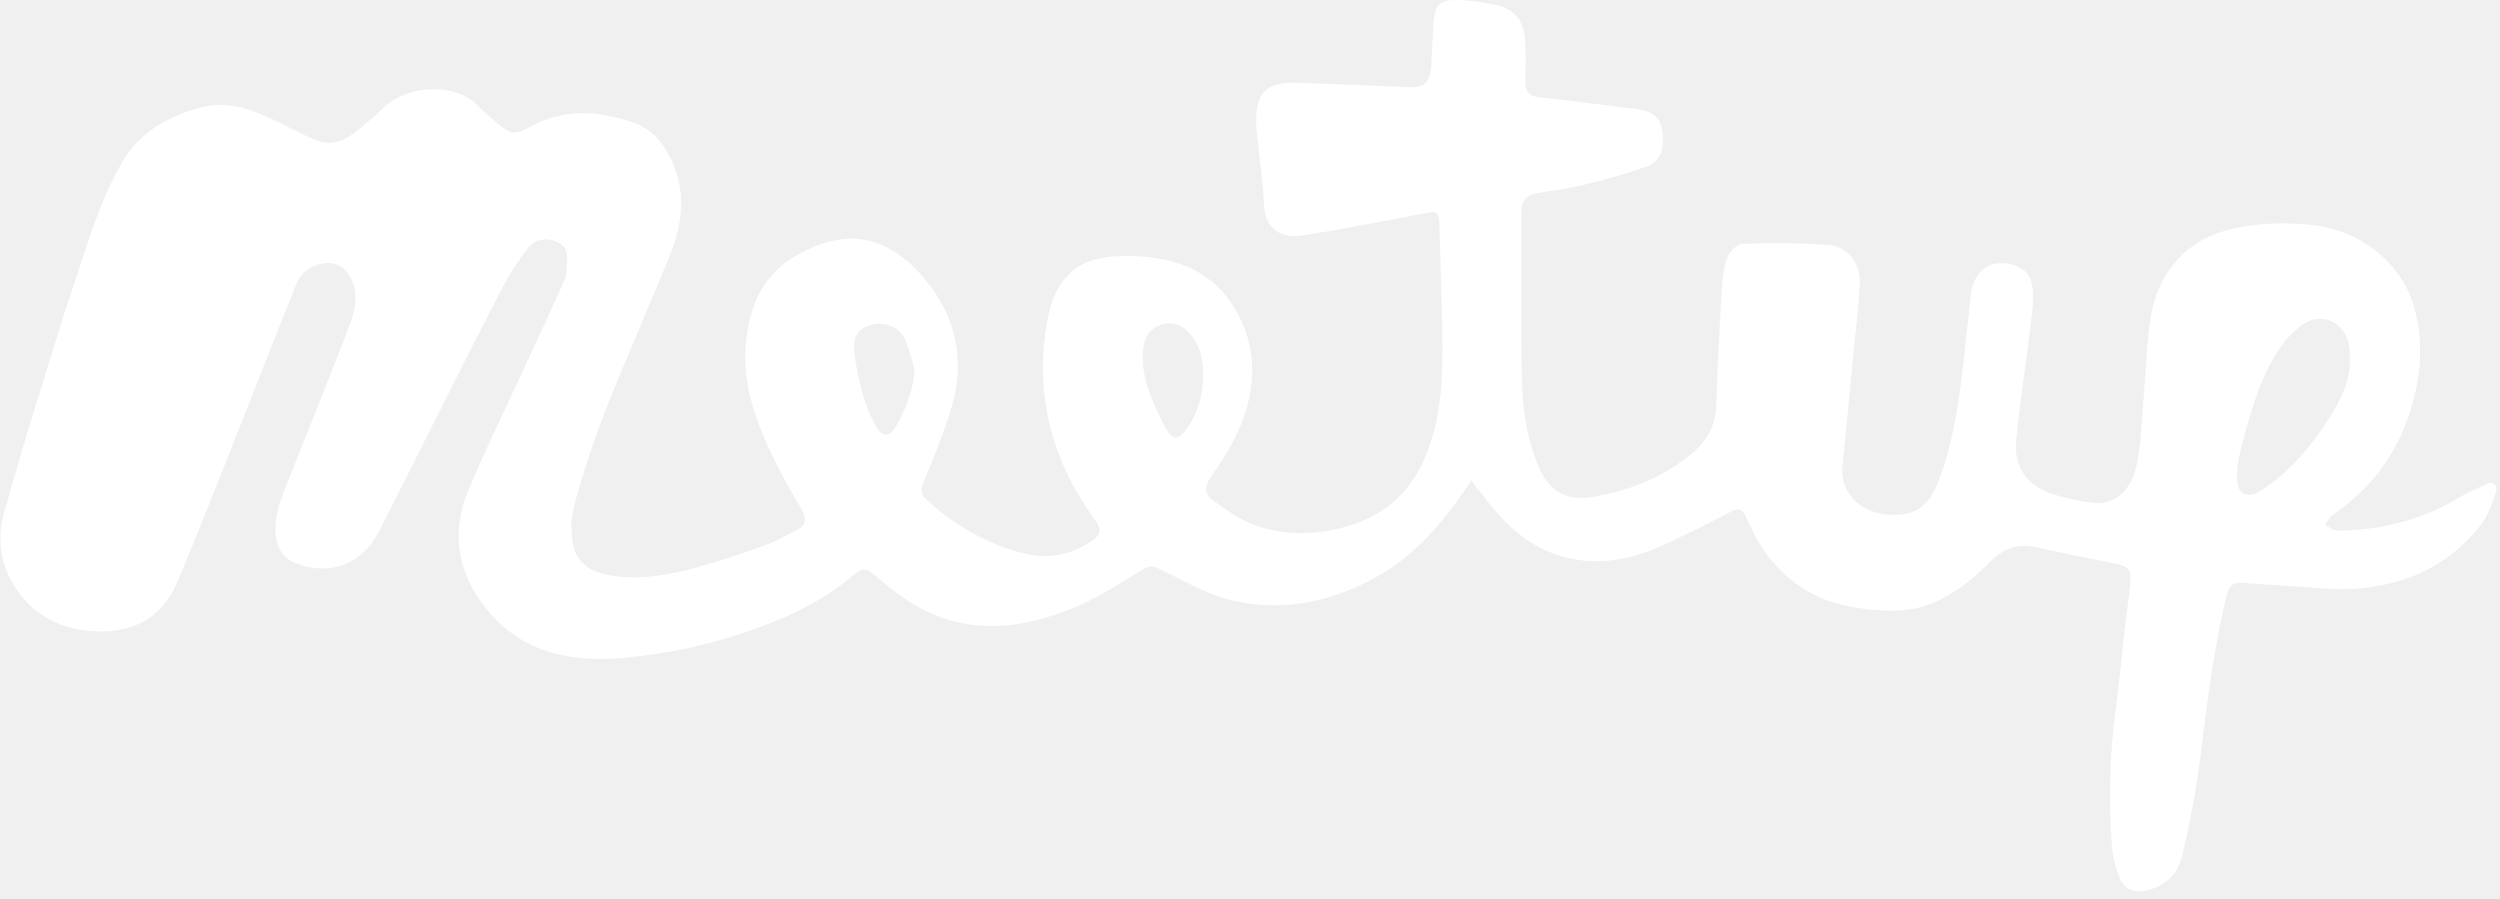
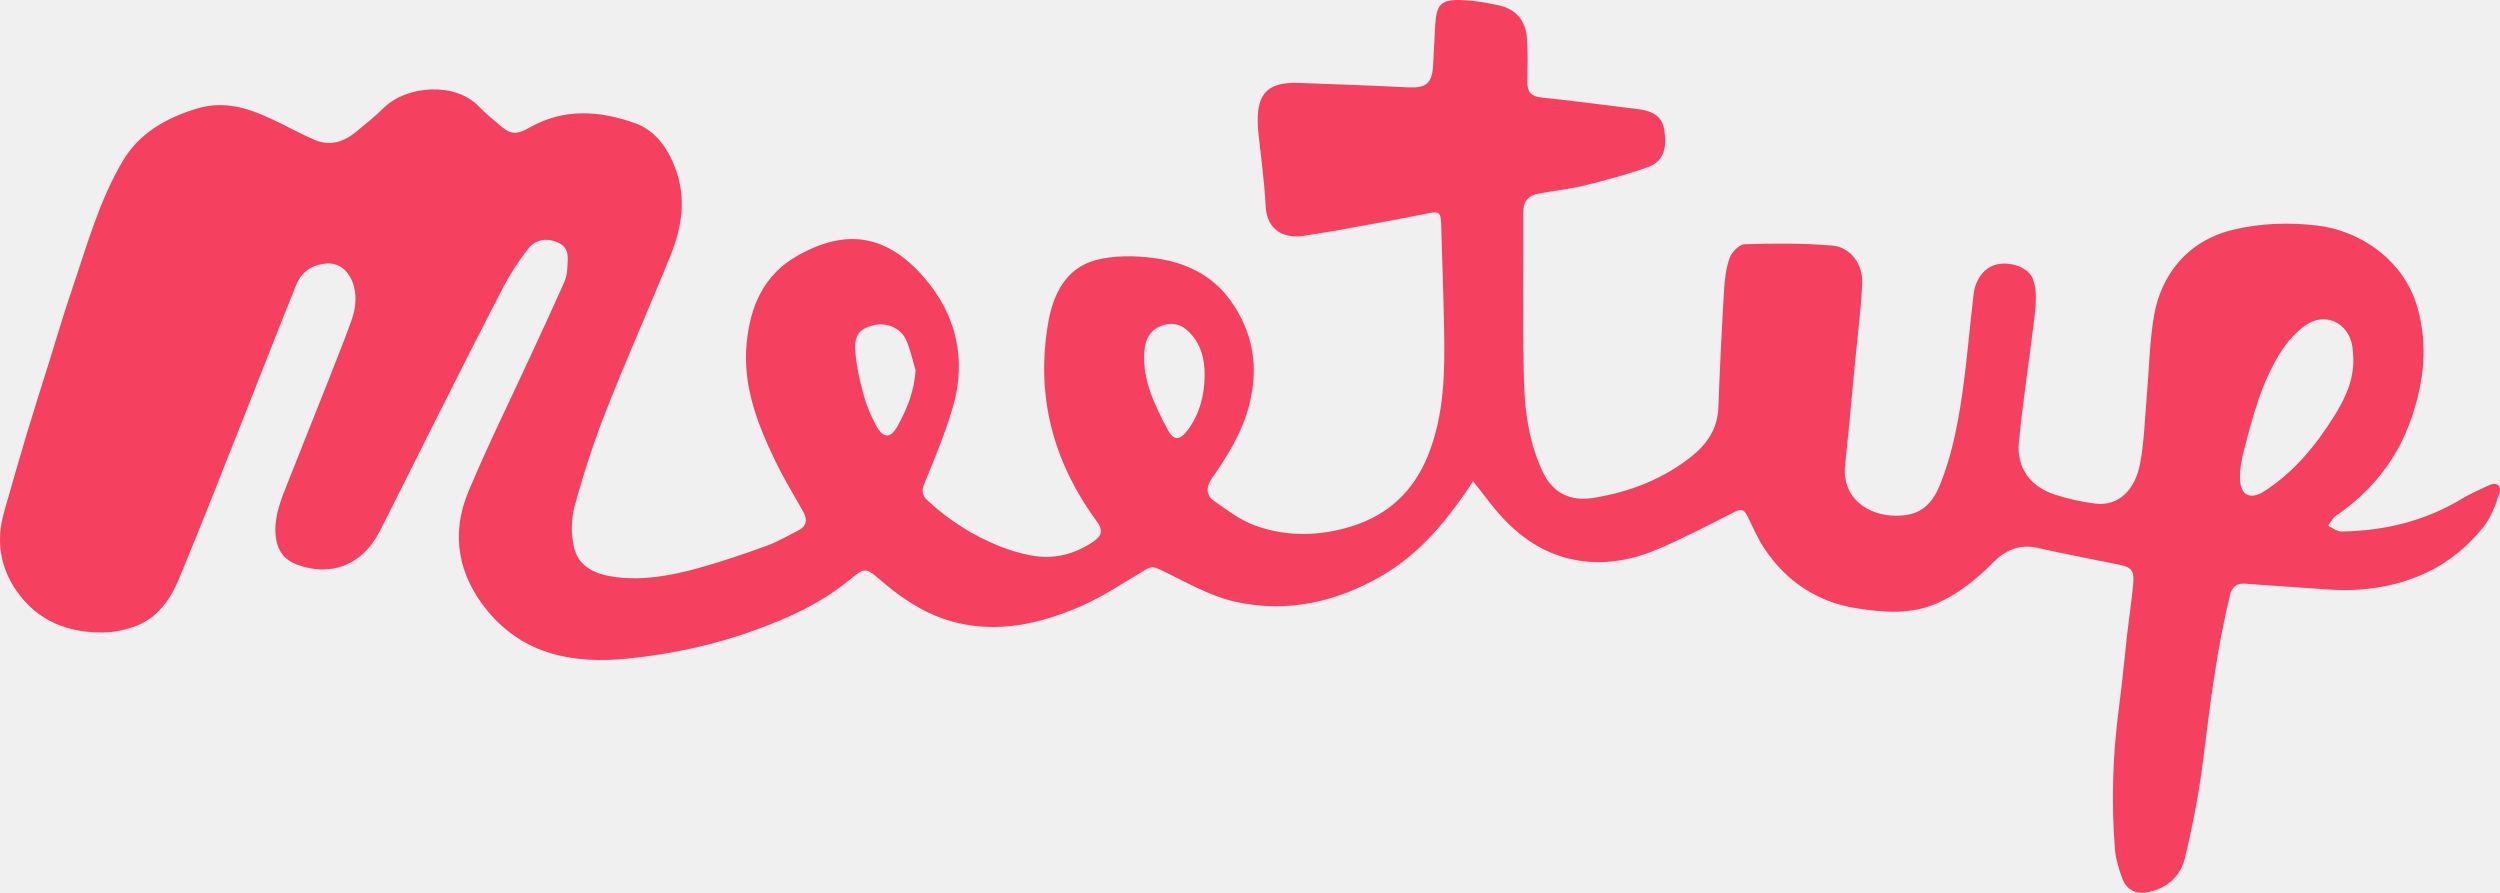
- <svg xmlns="http://www.w3.org/2000/svg" class="icon icon-meetup" width="89" height="32">
-   <path d="M52.373 17.102c-.123.185-.2.311-.286.433-.794 1.139-1.686 2.178-2.902 2.897-1.63.963-3.395 1.36-5.236.962-.945-.205-1.824-.734-2.713-1.156-.205-.096-.317-.099-.5.009-.763.45-1.505.954-2.313 1.304-1.434.62-2.944.969-4.504.556-.979-.259-1.825-.81-2.59-1.473-.541-.47-.576-.47-1.126-.017-.989.813-2.13 1.338-3.325 1.771-1.482.538-3.01.868-4.572 1.023-1.907.189-3.676-.135-4.966-1.703-1.034-1.256-1.31-2.713-.678-4.227.693-1.659 1.494-3.272 2.247-4.906.392-.85.787-1.7 1.168-2.557.07-.157.098-.34.106-.514.014-.319.08-.668-.29-.86-.377-.196-.821-.16-1.098.189a8.915 8.915 0 0 0-.91 1.412c-.855 1.64-1.681 3.294-2.514 4.944-.625 1.238-1.238 2.48-1.87 3.715-.597 1.17-1.72 1.616-2.937 1.161-.41-.154-.667-.456-.736-.916-.098-.653.116-1.237.347-1.822.506-1.278 1.018-2.554 1.524-3.832.27-.686.541-1.372.796-2.064.178-.483.231-.996.023-1.472-.16-.366-.477-.63-.92-.591-.485.043-.866.296-1.049.746-.643 1.587-1.26 3.184-1.891 4.775-.757 1.904-1.5 3.814-2.289 5.705-.291.699-.731 1.335-1.471 1.635a3.403 3.403 0 0 1-1.203.251c-1.258.017-2.346-.404-3.088-1.472-.59-.85-.735-1.796-.45-2.796.264-.926.528-1.852.805-2.775.262-.874.541-1.743.813-2.615.254-.81.491-1.628.767-2.432.541-1.583.978-3.214 1.836-4.665.587-.994 1.538-1.531 2.63-1.864 1.14-.348 2.111.09 3.085.574.369.184.733.38 1.112.54.53.221 1.011.08 1.438-.267.35-.285.702-.569 1.025-.884.804-.785 2.543-.931 3.393-.017.196.211.426.389.643.58.444.392.628.432 1.143.142 1.224-.691 2.491-.595 3.738-.152.723.257 1.155.871 1.432 1.599.406 1.07.236 2.105-.171 3.112-.75 1.852-1.566 3.676-2.297 5.535a32.885 32.885 0 0 0-1.11 3.38 3.049 3.049 0 0 0-.01 1.486c.179.708.828.94 1.484 1.024 1 .126 1.98-.06 2.937-.324a32.714 32.714 0 0 0 2.422-.792c.385-.14.744-.353 1.112-.54.315-.159.339-.392.173-.685-.339-.598-.695-1.188-.993-1.806-.631-1.307-1.15-2.656-1.012-4.146.121-1.304.592-2.437 1.796-3.124 1.777-1.013 3.219-.733 4.525.78 1.13 1.31 1.502 2.885 1.017 4.573-.271.944-.66 1.856-1.03 2.77-.102.252-.043.414.117.563a8.25 8.25 0 0 0 2.548 1.625c.357.146.734.254 1.113.33.813.163 1.568-.03 2.246-.49.323-.22.33-.424.106-.729-1.56-2.127-2.176-4.494-1.708-7.095.176-.974.626-1.894 1.672-2.175.646-.173 1.376-.166 2.048-.08 1.092.138 2.081.574 2.752 1.514.805 1.129 1.01 2.363.664 3.712-.249.968-.757 1.792-1.316 2.593-.222.317-.23.61.072.822.465.327.937.685 1.463.874 1.142.411 2.327.375 3.478.006 1.259-.406 2.144-1.241 2.648-2.48.603-1.482.61-3.035.58-4.593-.025-1.217-.067-2.434-.103-3.652-.013-.435-.083-.46-.498-.376-1.092.22-2.19.416-3.285.617-.346.062-.694.105-1.04.167-.753.136-1.374-.174-1.416-1.054-.044-.888-.172-1.771-.264-2.657l-.012-.15c-.05-1.042.202-1.609 1.453-1.564 1.292.048 2.584.09 3.874.158.635.033.858-.127.9-.757.032-.489.046-.978.076-1.467.046-.733.213-.907.958-.878.445.018.893.095 1.328.193.613.138.935.57.977 1.18.035.5.02 1.003.012 1.505-.006.354.104.545.502.585 1.148.117 2.291.277 3.437.413.541.064.845.283.918.685.127.699-.024 1.177-.552 1.368-.737.267-1.5.47-2.262.658-.534.132-1.086.188-1.629.288-.364.066-.561.258-.558.667.013 2.021-.032 4.045.026 6.064.03 1.06.19 2.121.641 3.111.365.802.988 1.118 1.854.973 1.271-.213 2.436-.66 3.451-1.464.563-.446.934-.992.962-1.746.05-1.38.119-2.76.2-4.138.023-.398.068-.81.2-1.18.075-.206.345-.478.533-.484 1.038-.031 2.083-.042 3.116.048.65.056 1.097.664 1.063 1.353-.047.963-.171 1.923-.263 2.885-.113 1.186-.218 2.373-.344 3.558-.128 1.199.832 1.794 1.78 1.805.797.01 1.267-.287 1.605-1.13.35-.872.559-1.817.71-2.75.213-1.324.314-2.666.472-3.999.064-.544.404-.962.827-1.053.488-.105 1.13.093 1.29.54.134.373.103.829.056 1.238-.172 1.518-.421 3.029-.564 4.55-.087.934.437 1.6 1.345 1.876.452.137.921.246 1.39.3.822.094 1.405-.507 1.577-1.442.145-.786.165-1.596.235-2.396.083-.95.095-1.911.257-2.847.24-1.386 1.134-2.643 2.793-3.046.995-.242 1.999-.271 2.993-.157 1.515.175 3.1 1.205 3.585 2.946.368 1.323.221 2.601-.211 3.874-.502 1.476-1.419 2.625-2.699 3.501-.118.08-.187.234-.278.354.161.07.323.206.483.203 1.53-.024 2.973-.374 4.294-1.175.298-.18.623-.317.938-.467.289-.137.46.026.379.275-.134.418-.296.86-.563 1.197-1.132 1.431-2.677 2.117-4.463 2.238-.757.05-1.526-.05-2.29-.093-.576-.032-1.151-.082-1.727-.121-.293-.02-.462.103-.535.406-.458 1.893-.701 3.818-.939 5.748a31.534 31.534 0 0 1-.668 3.615c-.157.645-.66 1.09-1.358 1.203-.417.067-.726-.114-.866-.502-.118-.328-.228-.672-.256-1.015a23.727 23.727 0 0 1 .144-5.072c.114-.858.19-1.72.288-2.58.07-.599.16-1.195.216-1.794.044-.484-.066-.599-.53-.69-.958-.192-1.918-.38-2.872-.592-.649-.144-1.154.086-1.594.533-.584.594-1.229 1.11-1.995 1.444-.924.403-1.905.319-2.856.168-1.372-.219-2.468-.94-3.248-2.098-.242-.36-.417-.764-.606-1.156-.106-.22-.202-.305-.46-.174-.911.465-1.82.941-2.761 1.34-1.049.442-2.162.598-3.276.287-1.087-.303-1.92-1.002-2.612-1.877-.185-.234-.368-.47-.655-.838zm31.289-4.347c-.012-.15-.012-.302-.037-.45-.14-.856-.999-1.24-1.691-.723-.314.233-.598.54-.812.868-.713 1.094-1.036 2.347-1.358 3.593a3.615 3.615 0 0 0-.13.965c.011.599.363.775.865.451 1.04-.67 1.81-1.602 2.461-2.637.396-.629.72-1.292.702-2.067zm-40.83.603c.01-.594-.13-1.145-.567-1.573-.243-.237-.547-.34-.895-.232-.423.131-.651.445-.683.965-.061 1.008.372 1.873.817 2.726.23.439.447.425.743.02.415-.568.577-1.213.585-1.906zm-10.272-.192c-.11-.364-.183-.746-.34-1.09-.201-.436-.72-.632-1.177-.513-.484.127-.676.358-.626.955.044.52.164 1.038.302 1.543.101.37.258.734.442 1.072.249.455.509.46.753.019.337-.607.597-1.244.646-1.986z" fill-rule="nonzero" fill="#FFF" />
+ <svg xmlns="http://www.w3.org/2000/svg" class="icon icon-meetup" version="1.1" id="Layer_1" x="0px" y="0px" width="5573.111px" height="1990.154px" viewBox="0 0 5573.111 1990.154" enable-background="new 0 0 5573.111 1990.154" xml:space="preserve">
+   <path fill="#F64060" d="M3283.748,1072.614c-7.664,11.584-12.557,19.528-17.893,27.18  c-49.844,71.39-105.776,136.571-182.021,181.676c-102.199,60.419-212.97,85.341-328.428,60.315  c-59.242-12.853-114.359-46.009-170.154-72.463c-12.86-6.069-19.889-6.223-31.32,0.524c-47.857,28.227-94.404,59.867-145.076,81.812  c-89.938,38.936-184.639,60.752-282.521,34.857c-61.352-16.232-114.425-50.798-162.374-92.377  c-34.004-29.479-36.188-29.453-70.677-1.086c-62.014,51.031-133.607,83.935-208.522,111.116  c-92.929,33.748-188.767,54.427-286.788,64.135c-119.596,11.841-230.494-8.47-311.427-106.782  c-64.874-78.774-82.223-170.154-42.536-265.149c43.469-104.014,93.732-205.229,140.932-307.659  c24.611-53.367,49.382-106.683,73.253-160.368c4.366-9.862,6.131-21.368,6.629-32.254c0.934-20.015,5.007-41.936-18.136-53.979  c-23.645-12.263-51.543-10.052-68.875,11.879c-21.728,27.438-40.951,57.492-57.123,88.557  c-53.572,102.827-105.403,206.599-157.659,310.1c-39.201,77.61-77.65,155.565-117.208,232.974  c-37.479,73.422-107.924,101.396-184.27,72.845c-25.715-9.655-41.845-28.624-46.178-57.479  c-6.13-40.938,7.294-77.599,21.817-114.246c31.716-80.164,63.843-160.177,95.546-240.367  c16.977-42.995,33.965-86.026,49.904-129.417c11.166-30.339,14.521-62.515,1.496-92.316c-10.08-22.977-29.918-39.582-57.748-37.116  c-30.392,2.695-54.302,18.572-65.759,46.79c-40.312,99.527-78.979,199.708-118.641,299.492  c-47.438,119.435-94.088,239.194-143.505,357.821c-18.292,43.838-45.883,83.755-92.305,102.518  c-23.5,9.528-50.106,15.42-75.411,15.775c-78.952,1.034-147.138-25.342-193.707-92.351c-37.03-53.29-46.087-112.598-28.19-175.339  c16.551-58.082,33.105-116.161,50.467-174.014c16.451-54.822,33.939-109.351,51.016-164.008  c15.916-50.889,30.796-102.163,48.054-152.591c33.964-99.273,61.352-201.523,115.176-292.585  c36.825-62.308,96.479-95.994,164.893-116.891c71.528-21.816,132.46,5.648,193.528,36.035c23.158,11.493,46.01,23.784,69.779,33.797  c33.161,13.923,63.396,5.109,90.181-16.707c21.921-17.845,44.042-35.676,64.248-55.409c50.48-49.281,159.529-58.413,212.819-1.062  c12.274,13.207,26.758,24.348,40.312,36.316c27.896,24.64,39.431,27.154,71.707,8.94c76.756-43.339,156.27-37.338,234.432-9.556  c45.345,16.134,72.488,54.657,89.82,100.283c25.494,67.175,14.806,132.039-10.741,195.179  c-46.994,116.158-98.179,230.597-144.034,347.19c-27.18,69.167-50.134,140.288-69.666,211.974  c-7.955,29.214-8.007,63.854-0.586,93.206c11.228,44.429,51.922,58.986,93.08,64.2c62.677,7.945,124.181-3.704,184.229-20.311  c51.284-14.127,101.777-31.563,151.862-49.663c24.166-8.736,46.687-22.147,69.754-33.861c19.733-9.978,21.257-24.587,10.858-42.957  c-21.243-37.489-43.585-74.507-62.298-113.286c-39.57-81.967-72.13-166.551-63.444-260.025  c7.588-81.814,37.133-152.871,112.622-195.932c111.446-63.521,201.883-45.982,283.798,48.922  c70.842,82.097,94.204,180.921,63.791,286.801c-17.015,59.203-41.359,116.428-64.582,173.681  c-6.426,15.852-2.696,26.006,7.333,35.342c46.916,43.824,100.41,77.867,159.794,101.955c22.391,9.122,46.062,15.916,69.793,20.683  c51.041,10.229,98.393-1.918,140.914-30.76c20.248-13.72,20.691-26.541,6.643-45.688  c-97.806-133.395-136.521-281.87-107.131-445.024c11.012-61.083,39.267-118.779,104.833-136.368  c40.529-10.884,86.334-10.424,128.476-5.058c68.488,8.71,130.514,36.045,172.59,95.009c50.48,70.751,63.37,148.182,41.645,232.766  c-15.599,60.752-47.467,112.433-82.557,162.631c-13.896,19.901-14.432,38.244,4.512,51.553  c29.173,20.502,58.82,42.981,91.787,54.852c71.634,25.776,145.963,23.528,218.131,0.331  c78.966-25.434,134.451-77.814,166.094-155.54c37.794-92.951,38.255-190.312,36.34-288.025  c-1.521-76.349-4.189-152.691-6.452-229.065c-0.804-27.271-5.196-28.854-31.194-23.565  c-68.488,13.836-137.322,26.084-206.056,38.652c-21.678,3.935-43.547,6.604-65.211,10.512c-47.221,8.496-86.18-10.906-88.849-66.141  c-2.722-55.665-10.78-111.064-16.503-166.604c-0.334-3.126-0.59-6.27-0.755-9.426c-3.195-65.359,12.621-100.909,91.088-98.061  c81.033,2.978,162.066,5.647,242.999,9.899c39.812,2.07,53.813-7.958,56.433-47.464c2.02-30.67,2.875-61.364,4.789-92.021  c2.875-45.982,13.359-56.905,60.071-55.078c27.925,1.099,55.986,5.966,83.298,12.109c38.459,8.648,58.616,35.728,61.284,73.982  c2.16,31.346,1.254,62.936,0.757,94.383c-0.41,22.251,6.5,34.194,31.445,36.712c72.005,7.33,143.727,17.346,215.579,25.877  c33.927,4.038,52.966,17.771,57.554,42.996c7.959,43.812-1.51,73.816-34.578,85.786c-46.254,16.732-94.074,29.48-141.896,41.269  c-33.466,8.266-68.134,11.804-102.148,18.052c-22.825,4.177-35.229,16.169-35.024,41.845c0.854,126.786-2.019,253.688,1.662,380.353  c1.914,66.471,11.892,133.033,40.209,195.123c22.875,50.289,61.938,70.101,116.265,60.991  c79.717-13.373,152.792-41.371,216.444-91.812c35.319-27.986,58.552-62.233,60.313-109.531  c3.183-86.552,7.459-173.077,12.541-259.502c1.471-24.934,4.297-50.788,12.609-74.047c4.635-12.903,21.562-29.966,33.351-30.312  c65.116-1.968,130.676-2.618,195.485,3.003c40.771,3.524,68.778,41.667,66.621,84.828c-2.922,60.428-10.737,120.642-16.487,180.946  c-7.103,74.403-13.651,148.858-21.56,223.161c-8.01,75.211,52.148,112.507,111.672,113.235c49.935,0.6,79.414-18.035,100.631-70.878  c21.97-54.696,35.027-113.99,44.502-172.469c13.402-83.024,19.746-167.188,29.635-250.791c4.025-34.144,25.34-60.393,51.847-66.089  c30.646-6.578,70.853,5.853,80.884,33.864c8.417,23.411,6.5,52.013,3.57,77.686c-10.828,95.214-26.446,189.952-35.365,285.355  c-5.494,58.604,27.361,100.323,84.299,117.643c28.373,8.609,57.801,15.417,87.185,18.815c51.604,5.901,88.147-31.769,98.927-90.423  c9.124-49.317,10.336-100.094,14.77-150.252c5.186-59.563,5.938-119.892,16.117-178.596c14.971-86.91,71.11-165.747,175.125-191.041  c62.434-15.199,125.379-17.012,187.715-9.809c95.045,10.933,194.463,75.541,224.852,184.716  c23.077,83,13.906,163.178-13.246,243.024c-31.451,92.529-88.941,164.636-169.223,219.549c-7.412,5.059-11.742,14.663-17.438,22.174  c10.077,4.458,20.258,12.925,30.29,12.747c95.952-1.468,186.444-23.414,269.3-73.675c18.695-11.318,39.059-19.89,58.805-29.279  c18.142-8.596,28.832,1.585,23.785,17.232c-8.42,26.224-18.549,53.893-35.319,75.079c-71.008,89.761-167.865,132.794-279.89,140.331  c-47.518,3.191-95.746-3.156-143.623-5.801c-36.137-2.02-72.207-5.161-108.342-7.611c-18.34-1.201-28.93,6.5-33.519,25.456  c-28.767,118.729-43.99,239.46-58.908,360.516c-9.416,76.218-23.635,152.18-41.871,226.765  c-9.876,40.465-41.476,68.363-85.226,75.414c-26.149,4.213-45.5-7.104-54.275-31.476c-7.395-20.551-14.303-42.124-16.064-63.659  c-8.627-106.288-5.101-212.319,9.015-318.096c7.155-53.814,11.942-107.935,18.088-161.865c4.342-37.514,9.992-74.902,13.519-112.493  c2.768-30.361-4.142-37.528-33.213-43.312c-60.127-11.995-120.285-23.786-180.153-37.043c-40.672-9.044-72.376,5.362-99.942,33.389  c-36.629,37.26-77.1,69.641-125.127,90.576c-58.002,25.303-119.481,19.988-179.143,10.536  c-86.069-13.705-154.814-58.959-203.686-131.577c-15.179-22.53-26.162-47.95-38.055-72.516  c-6.654-13.755-12.644-19.106-28.773-10.881c-57.203,29.124-114.193,59.025-173.244,83.972  c-65.771,27.797-135.566,37.565-205.46,18.075c-68.134-19.034-120.39-62.896-163.78-117.72  C3313.23,1110.512,3301.787,1095.72,3283.748,1072.614z M5246.166,799.954c-0.752-9.426-0.752-18.917-2.314-28.19  c-8.722-53.701-62.641-77.737-106.08-45.356c-19.643,14.636-37.49,33.859-50.893,54.427  c-44.754,68.604-64.961,147.199-85.168,225.358c-5.086,19.633-8.625,40.391-8.217,60.545c0.759,37.542,22.832,48.578,54.275,28.294  c65.26-42.102,113.598-100.5,154.405-165.416C5226.971,890.182,5247.279,848.581,5246.166,799.954z M2685.396,837.826  c0.573-37.312-8.137-71.837-35.615-98.673c-15.234-14.87-34.281-21.345-56.124-14.536c-26.492,8.211-40.812,27.87-42.804,60.493  c-3.855,63.2,23.287,117.502,51.223,170.957c14.384,27.528,28.051,26.657,46.634,1.216  C2674.704,921.708,2684.846,881.268,2685.396,837.826z M2041.107,825.755c-6.908-22.854-11.479-46.789-21.345-68.312  c-12.595-27.388-45.062-39.713-73.776-32.202c-30.389,7.972-42.406,22.456-39.253,59.894c2.772,32.585,10.259,65.081,18.93,96.732  c6.36,23.262,16.159,46.061,27.743,67.252c15.586,28.547,31.871,28.829,47.198,1.188  C2021.73,912.255,2038.056,872.29,2041.107,825.755z" />
</svg>
